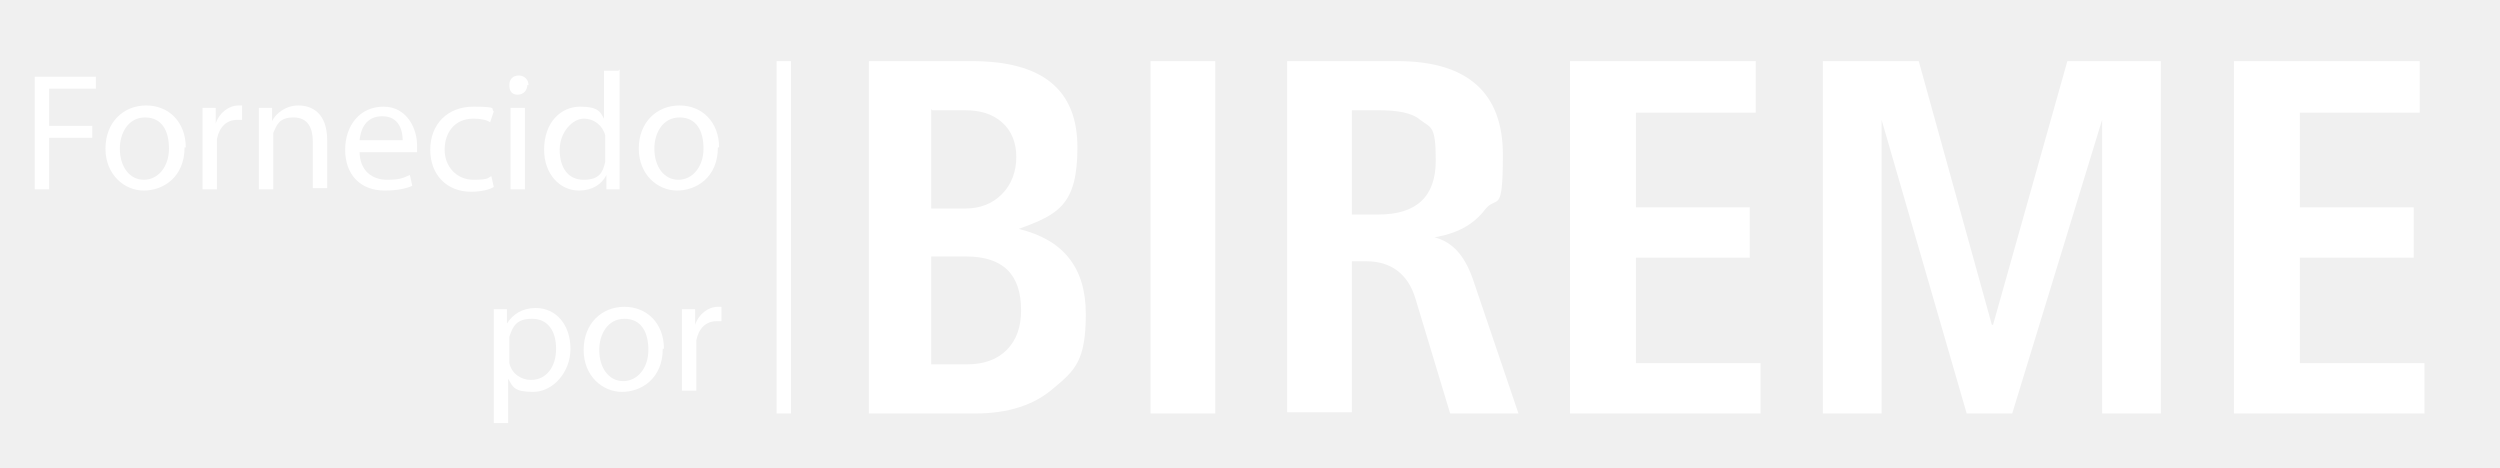
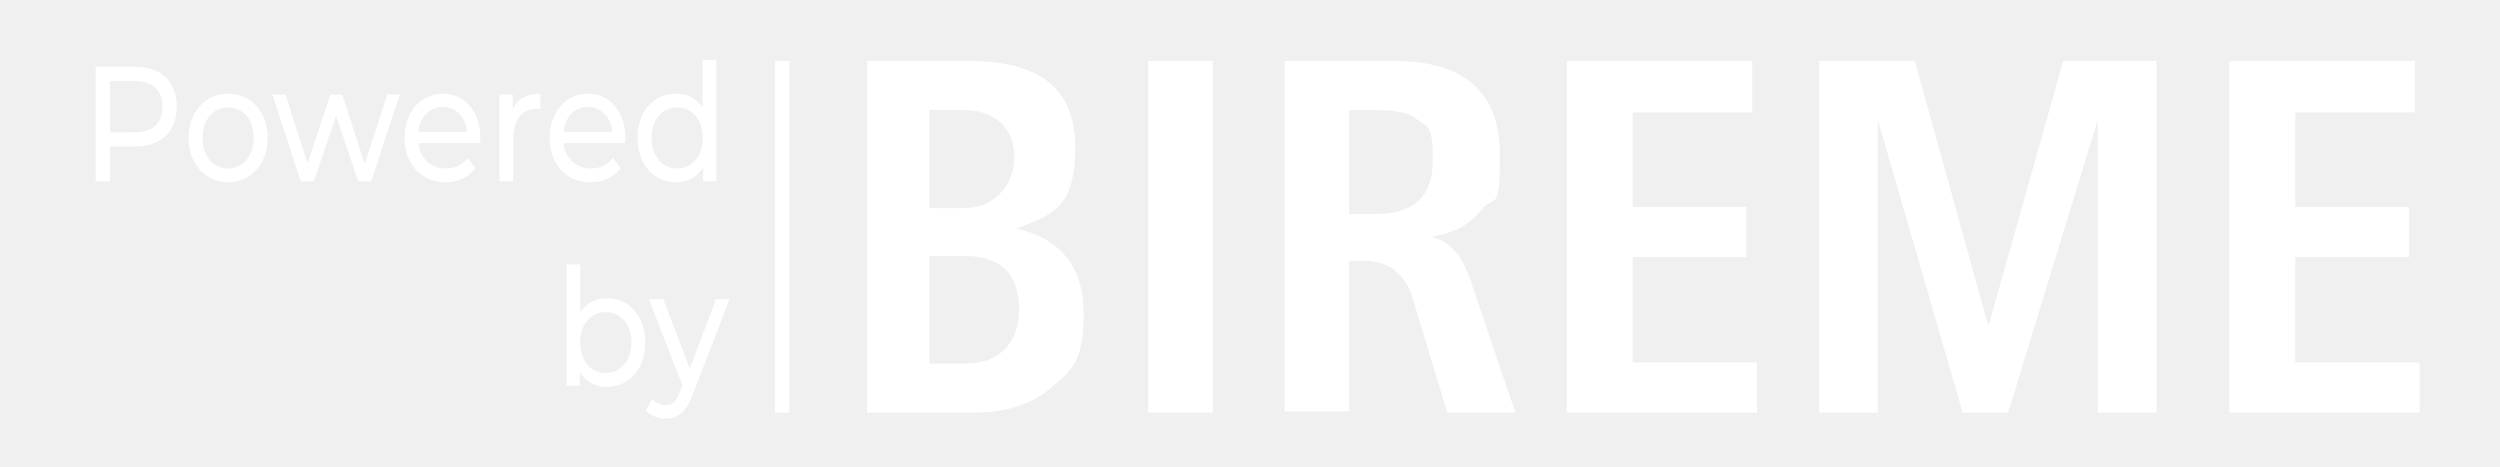
- <svg xmlns="http://www.w3.org/2000/svg" version="1.1" viewBox="0 0 208.6 39">
-   <defs>
-     <style>
-       .cls-1 {
-         fill: #fff;
-       }
-     </style>
-   </defs>
-   <g>
-     <g id="Camada_1">
-       <g>
-         <path class="cls-1" d="M2.9,6.4h5.1v1h-3.9v3.1h3.6v1h-3.6v4.3h-1.2V6.4Z" />
-         <path class="cls-1" d="M15.4,12.3c0,2.5-1.8,3.6-3.4,3.6s-3.2-1.3-3.2-3.5,1.5-3.6,3.4-3.6c1.9,0,3.3,1.4,3.3,3.5ZM10,12.4c0,1.5.8,2.6,2,2.6s2.1-1.1,2.1-2.6-.6-2.6-2-2.6c-1.4,0-2.1,1.3-2.1,2.6Z" />
-         <path class="cls-1" d="M16.9,11.1c0-.8,0-1.5,0-2.1h1.1v1.3h0c.3-.9,1.1-1.5,1.9-1.5s.2,0,.3,0v1.2c-.1,0-.3,0-.4,0-.9,0-1.5.6-1.7,1.6,0,.2,0,.4,0,.6v3.6h-1.2s0-4.7,0-4.7Z" />
-         <path class="cls-1" d="M21.6,10.8c0-.7,0-1.3,0-1.8h1.1v1.1h0c.3-.6,1.1-1.3,2.2-1.3s2.4.6,2.4,2.9v4h-1.2v-3.9c0-1.1-.4-2-1.6-2s-1.4.6-1.7,1.3c0,.2,0,.4,0,.6v4.1h-1.2v-4.9Z" />
-         <path class="cls-1" d="M30,12.6c0,1.7,1.1,2.4,2.3,2.4s1.4-.2,1.9-.4l.2.9c-.4.2-1.2.4-2.3.4-2.1,0-3.3-1.4-3.3-3.4s1.2-3.6,3.2-3.6,2.8,1.9,2.8,3.2,0,.4,0,.6h-4.8ZM33.6,11.7c0-.8-.3-2-1.7-2s-1.8,1.1-1.9,2h3.6Z" />
-         <path class="cls-1" d="M41.2,15.6c-.3.2-1,.4-1.9.4-2,0-3.4-1.4-3.4-3.5s1.4-3.6,3.6-3.6,1.4.2,1.7.4l-.3.9c-.3-.2-.8-.3-1.4-.3-1.6,0-2.4,1.2-2.4,2.6s1,2.5,2.4,2.5,1.2-.2,1.5-.3l.2.9Z" />
-         <path class="cls-1" d="M44,7.1c0,.4-.3.8-.8.8s-.7-.3-.7-.8.3-.8.8-.8c.4,0,.8.3.8.8ZM42.6,15.8v-6.8h1.2v6.8h-1.2Z" />
-         <path class="cls-1" d="M51.7,5.8v8.2c0,.6,0,1.3,0,1.8h-1.1v-1.2h0c-.4.8-1.2,1.3-2.3,1.3-1.6,0-2.9-1.4-2.9-3.4,0-2.3,1.4-3.6,3-3.6s1.7.5,2,1h0v-4h1.2ZM50.5,11.8c0-.2,0-.4,0-.5-.2-.8-.9-1.4-1.8-1.4s-2,1.1-2,2.6.7,2.5,2,2.5,1.6-.6,1.8-1.5c0-.2,0-.3,0-.5v-1.2Z" />
-         <path class="cls-1" d="M59.9,12.3c0,2.5-1.8,3.6-3.4,3.6s-3.2-1.3-3.2-3.5,1.5-3.6,3.4-3.6c1.9,0,3.3,1.4,3.3,3.5ZM54.6,12.4c0,1.5.8,2.6,2,2.6s2.1-1.1,2.1-2.6-.6-2.6-2-2.6c-1.4,0-2.1,1.3-2.1,2.6Z" />
-         <path class="cls-1" d="M41.2,28c0-.9,0-1.6,0-2.2h1.1v1.2h0c.5-.8,1.3-1.3,2.4-1.3,1.7,0,2.9,1.4,2.9,3.4s-1.5,3.6-3.1,3.6-1.7-.4-2.1-1.1h0v3.7h-1.2v-7.3ZM42.5,29.8c0,.2,0,.4,0,.5.2.9,1,1.4,1.8,1.4,1.3,0,2.1-1.1,2.1-2.6s-.7-2.5-2-2.5-1.6.6-1.9,1.5c0,.2,0,.3,0,.5,0,0,0,1.2,0,1.2Z" />
-         <path class="cls-1" d="M55.3,29.1c0,2.5-1.8,3.6-3.4,3.6s-3.2-1.3-3.2-3.5,1.5-3.6,3.4-3.6,3.3,1.4,3.3,3.5ZM50,29.2c0,1.5.8,2.6,2,2.6s2.1-1.1,2.1-2.6-.6-2.6-2-2.6-2.1,1.3-2.1,2.6Z" />
-         <path class="cls-1" d="M56.9,27.9c0-.8,0-1.5,0-2.1h1.1v1.3h0c.3-.9,1.1-1.5,1.9-1.5s.2,0,.3,0v1.2c-.1,0-.3,0-.4,0-.9,0-1.5.6-1.7,1.6,0,.2,0,.4,0,.6v3.6h-1.2s0-4.7,0-4.7Z" />
-       </g>
-       <rect class="cls-1" x="64.8" y="5.1" width="1.2" height="29.4" />
-       <g>
-         <path class="cls-1" d="M72.5,34.5V5.1h8.6c5.9,0,8.8,2.4,8.8,7.2s-1.6,5.6-4.9,6.8h0c3.7.9,5.6,3.2,5.6,7.1s-.9,4.7-2.7,6.2c-1.6,1.4-3.8,2.1-6.5,2.1h-9ZM77.7,9.1v8.3h2.8c1.3,0,2.3-.4,3.1-1.2.8-.8,1.2-1.9,1.2-3.1s-.4-2.2-1.2-2.9c-.8-.7-1.8-1-3.1-1,0,0-2.7,0-2.7,0ZM77.7,21.4v9h3c1.4,0,2.5-.4,3.3-1.2.8-.8,1.2-1.9,1.2-3.3,0-3-1.5-4.5-4.6-4.5,0,0-2.8,0-2.8,0Z" />
-         <rect class="cls-1" x="96" y="5.1" width="5.4" height="29.4" />
-         <path class="cls-1" d="M107.4,34.5V5.1h9.2c5.8,0,8.8,2.6,8.8,7.8s-.5,3.3-1.5,4.6c-1,1.3-2.4,2-4.2,2.3h0c1.5.4,2.5,1.5,3.2,3.5l3.8,11.2h-5.7l-2.9-9.6c-.6-2-2-3.1-4.1-3.1h-1.2v12.6s-5.4,0-5.4,0ZM112.8,17.9h2.2c3.2,0,4.8-1.5,4.8-4.5s-.4-2.7-1.3-3.4c-.7-.6-1.9-.8-3.5-.8h-2.2v8.7h0Z" />
-         <polygon class="cls-1" points="131 34.5 131 5.1 146.5 5.1 146.5 9.4 136.5 9.4 136.5 17.3 146 17.3 146 21.5 136.5 21.5 136.5 30.3 146.9 30.3 146.9 34.5 131 34.5" />
-         <polygon class="cls-1" points="175.4 34.5 175.4 10 167.9 34.5 164.1 34.5 157 10 157 34.5 152.1 34.5 152.1 5.1 160.1 5.1 166.2 27.1 166.3 27.1 172.5 5.1 180.3 5.1 180.3 34.5 175.4 34.5" />
-         <polygon class="cls-1" points="186.4 34.5 186.4 5.1 201.9 5.1 201.9 9.4 191.9 9.4 191.9 17.3 201.4 17.3 201.4 21.5 191.9 21.5 191.9 30.3 202.3 30.3 202.3 34.5 186.4 34.5" />
-       </g>
-     </g>
-   </g>
+ <svg xmlns="http://www.w3.org/2000/svg" width="477" height="89" viewBox="0 0 477 89" fill="none">
+   <path d="M150.617 11.637H147.879V78.729H150.617V11.637Z" fill="white" />
+   <path d="M165.449 78.729V11.637H185.075C198.539 11.637 205.157 17.114 205.157 28.067C205.157 39.021 201.505 40.847 193.975 43.585C202.418 45.639 206.754 50.888 206.754 59.788C206.754 68.688 204.7 70.514 200.592 73.937C196.941 77.132 191.921 78.729 185.759 78.729H165.221H165.449ZM177.316 20.765V39.706H183.705C186.672 39.706 188.954 38.793 190.78 36.968C192.605 35.142 193.518 32.632 193.518 29.893C193.518 27.155 192.605 24.873 190.78 23.275C188.954 21.678 186.672 20.993 183.705 20.993H177.544L177.316 20.765ZM177.316 48.834V69.373H184.162C187.357 69.373 189.867 68.46 191.692 66.634C193.518 64.808 194.431 62.298 194.431 59.103C194.431 52.257 191.008 48.834 183.934 48.834H177.544H177.316Z" fill="white" />
+   <path d="M231.399 11.637H219.076V78.729H231.399V11.637Z" fill="white" />
+   <path d="M245.094 78.729V11.637H266.089C279.325 11.637 286.171 17.57 286.171 29.437C286.171 41.303 285.03 36.968 282.748 39.934C280.466 42.901 277.271 44.498 273.163 45.183C276.586 46.096 278.868 48.606 280.466 53.17L289.137 78.729H276.13L269.512 56.821C268.142 52.257 264.948 49.747 260.155 49.747H257.417V78.501H245.094V78.729ZM257.417 40.847H262.437C269.74 40.847 273.391 37.424 273.391 30.578C273.391 23.732 272.478 24.416 270.425 22.819C268.827 21.45 266.089 20.993 262.437 20.993H257.417V40.847Z" fill="white" />
+   <path d="M298.949 78.729V11.637H334.321V21.45H311.501V39.478H333.18V49.062H311.501V69.144H335.234V78.729H298.949Z" fill="white" />
+   <path d="M400.271 78.729V22.819L383.156 78.729H374.484L358.282 22.819V78.729H347.1V11.637H365.356L379.277 61.842H379.505L393.653 11.637H411.453V78.729H400.271Z" fill="white" />
+   <path d="M425.375 78.729V11.637H460.747V21.45H437.926V39.478H459.606V49.062H437.926V69.144H461.66V78.729H425.375Z" fill="white" />
+   <path d="M25.733 12.722C30.718 12.722 33.731 15.595 33.731 20.343C33.731 25.09 30.718 27.963 25.733 27.963H20.995V34.585H18.256V12.722H25.733ZM25.651 25.246C29.157 25.246 30.992 23.466 30.992 20.343C30.992 17.219 29.157 15.439 25.651 15.439H20.995V25.246H25.651Z" fill="white" />
+   <path d="M43.535 34.772C39.18 34.772 35.976 31.243 35.976 26.308C35.976 21.373 39.18 17.875 43.535 17.875C47.89 17.875 51.067 21.373 51.067 26.308C51.067 31.243 47.89 34.772 43.535 34.772ZM43.535 32.148C46.329 32.148 48.41 29.837 48.41 26.308C48.41 22.779 46.329 20.499 43.535 20.499C40.741 20.499 38.632 22.779 38.632 26.308C38.632 29.837 40.741 32.148 43.535 32.148Z" fill="white" />
+   <path d="M73.913 18.031H76.268L70.845 34.585H68.325L64.135 22.029L59.889 34.585H57.37L51.974 18.031H54.466L58.684 31.212L63.067 18.031H65.285L69.585 31.274L73.913 18.031Z" fill="white" />
+   <path d="M91.654 26.402C91.654 26.652 91.627 27.026 91.6 27.308H79.822C80.151 30.212 82.205 32.148 85.081 32.148C86.779 32.148 88.203 31.493 89.272 30.15L90.723 32.086C89.409 33.835 87.409 34.772 84.999 34.772C80.315 34.772 77.193 31.243 77.193 26.308C77.193 21.404 80.288 17.875 84.478 17.875C88.669 17.875 91.654 21.311 91.654 26.402ZM84.478 20.405C81.959 20.405 80.096 22.341 79.822 25.152H89.135C88.861 22.373 87.026 20.405 84.478 20.405Z" fill="white" />
+   <path d="M97.825 20.811C98.757 18.875 100.564 17.875 103.111 17.875V20.78C102.892 20.749 102.701 20.749 102.509 20.749C99.688 20.749 97.935 22.716 97.935 26.339V34.585H95.306V18.031H97.825V20.811Z" fill="white" />
+   <path d="M119.338 26.402C119.338 26.652 119.31 27.026 119.283 27.308H107.506C107.834 30.212 109.889 32.148 112.764 32.148C114.463 32.148 115.887 31.493 116.955 30.15L118.407 32.086C117.092 33.835 115.093 34.772 112.682 34.772C107.999 34.772 104.876 31.243 104.876 26.308C104.876 21.404 107.971 17.875 112.162 17.875C116.352 17.875 119.338 21.311 119.338 26.402ZM112.162 20.405C109.642 20.405 107.78 22.341 107.506 25.152H116.818C116.544 22.373 114.709 20.405 112.162 20.405Z" fill="white" />
+   <path d="M134.054 11.41H136.683V34.585H134.164V31.961C132.986 33.835 131.123 34.772 128.987 34.772C124.742 34.772 121.647 31.368 121.647 26.308C121.647 21.248 124.742 17.875 128.987 17.875C131.041 17.875 132.849 18.75 134.054 20.53V11.41ZM129.206 32.148C131.973 32.148 134.082 29.837 134.082 26.308C134.082 22.779 131.973 20.499 129.206 20.499C126.413 20.499 124.304 22.779 124.304 26.308C124.304 29.837 126.413 32.148 129.206 32.148Z" fill="white" />
+   <path d="M115.787 56.916C120.032 56.916 123.127 60.289 123.127 65.349C123.127 70.408 120.032 73.813 115.787 73.813C113.651 73.813 111.788 72.876 110.611 71.002V73.625H108.091V50.451H110.72V59.571C111.925 57.79 113.733 56.916 115.787 56.916ZM115.568 71.189C118.362 71.189 120.471 68.878 120.471 65.349C120.471 61.819 118.362 59.539 115.568 59.539C112.802 59.539 110.693 61.819 110.693 65.349C110.693 68.878 112.802 71.189 115.568 71.189Z" fill="white" />
+   <path d="M136.63 57.072H139.205L132.166 75.281C130.878 78.779 129.208 79.872 126.989 79.872C125.592 79.872 124.168 79.341 123.264 78.341L124.387 76.093C125.099 76.873 126.003 77.311 126.989 77.311C128.249 77.311 129.043 76.655 129.755 74.75L130.221 73.594L123.812 57.072H126.551L131.618 70.315L136.63 57.072Z" fill="white" />
</svg>
